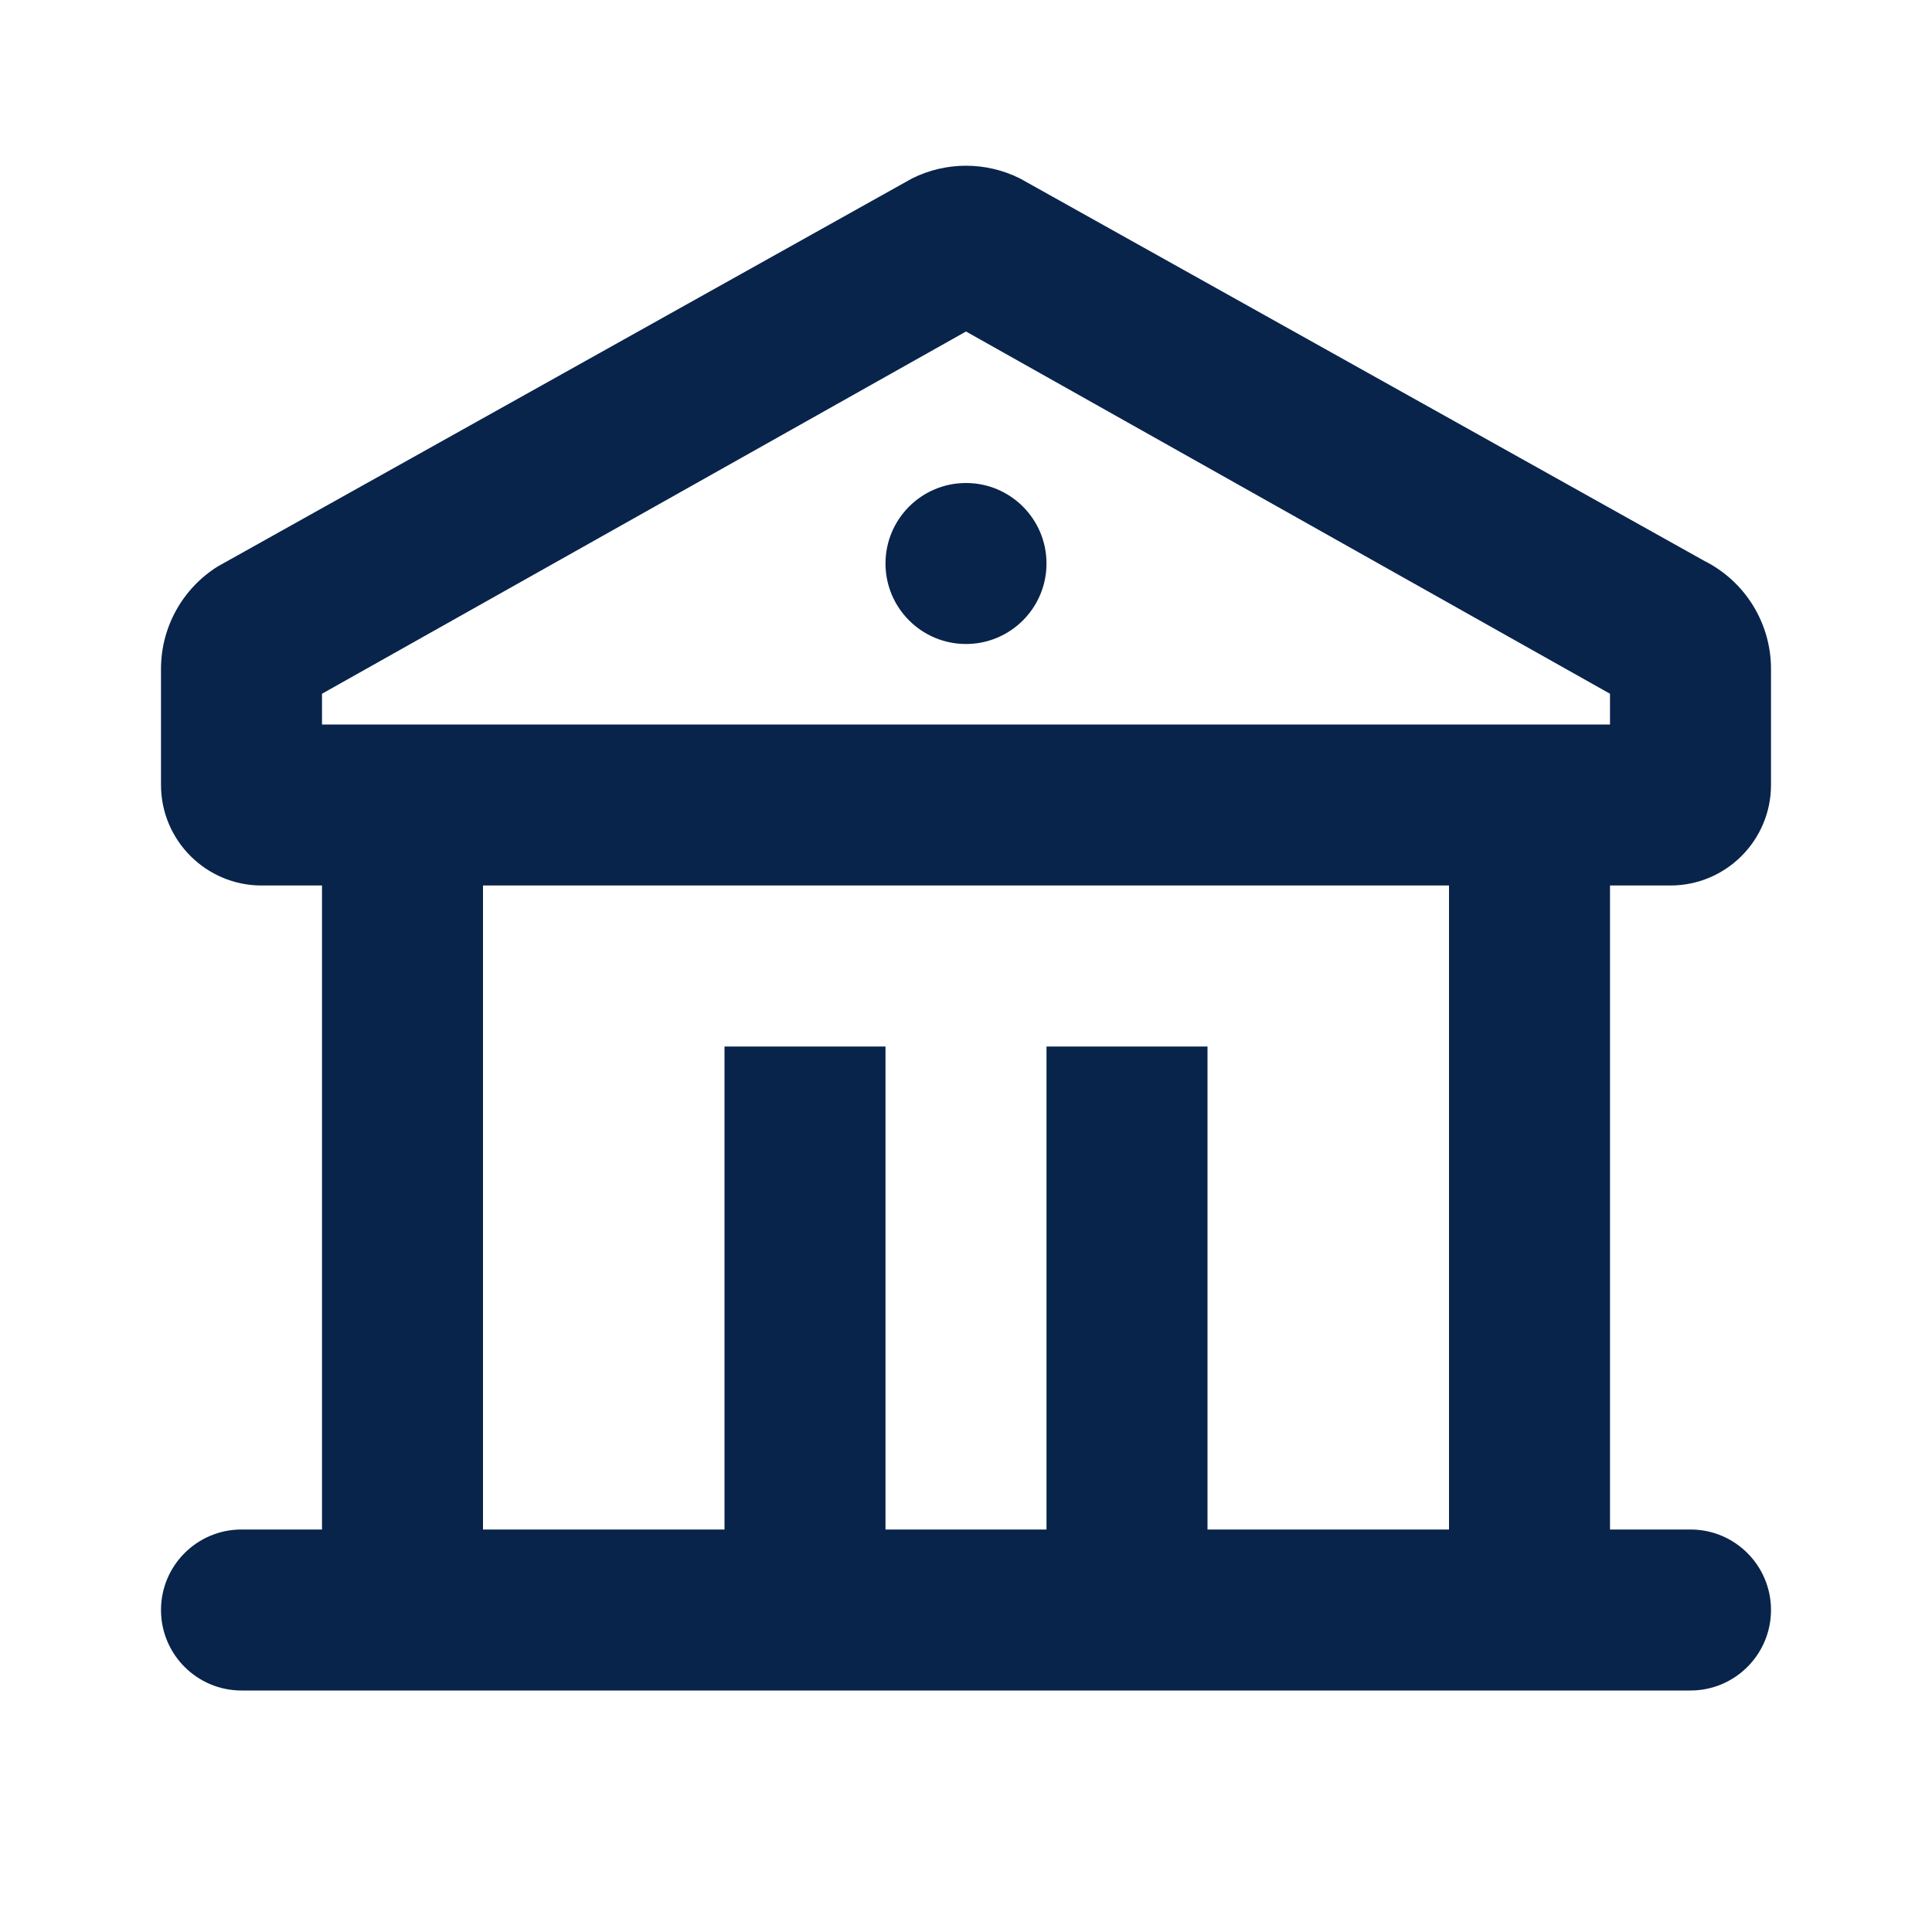
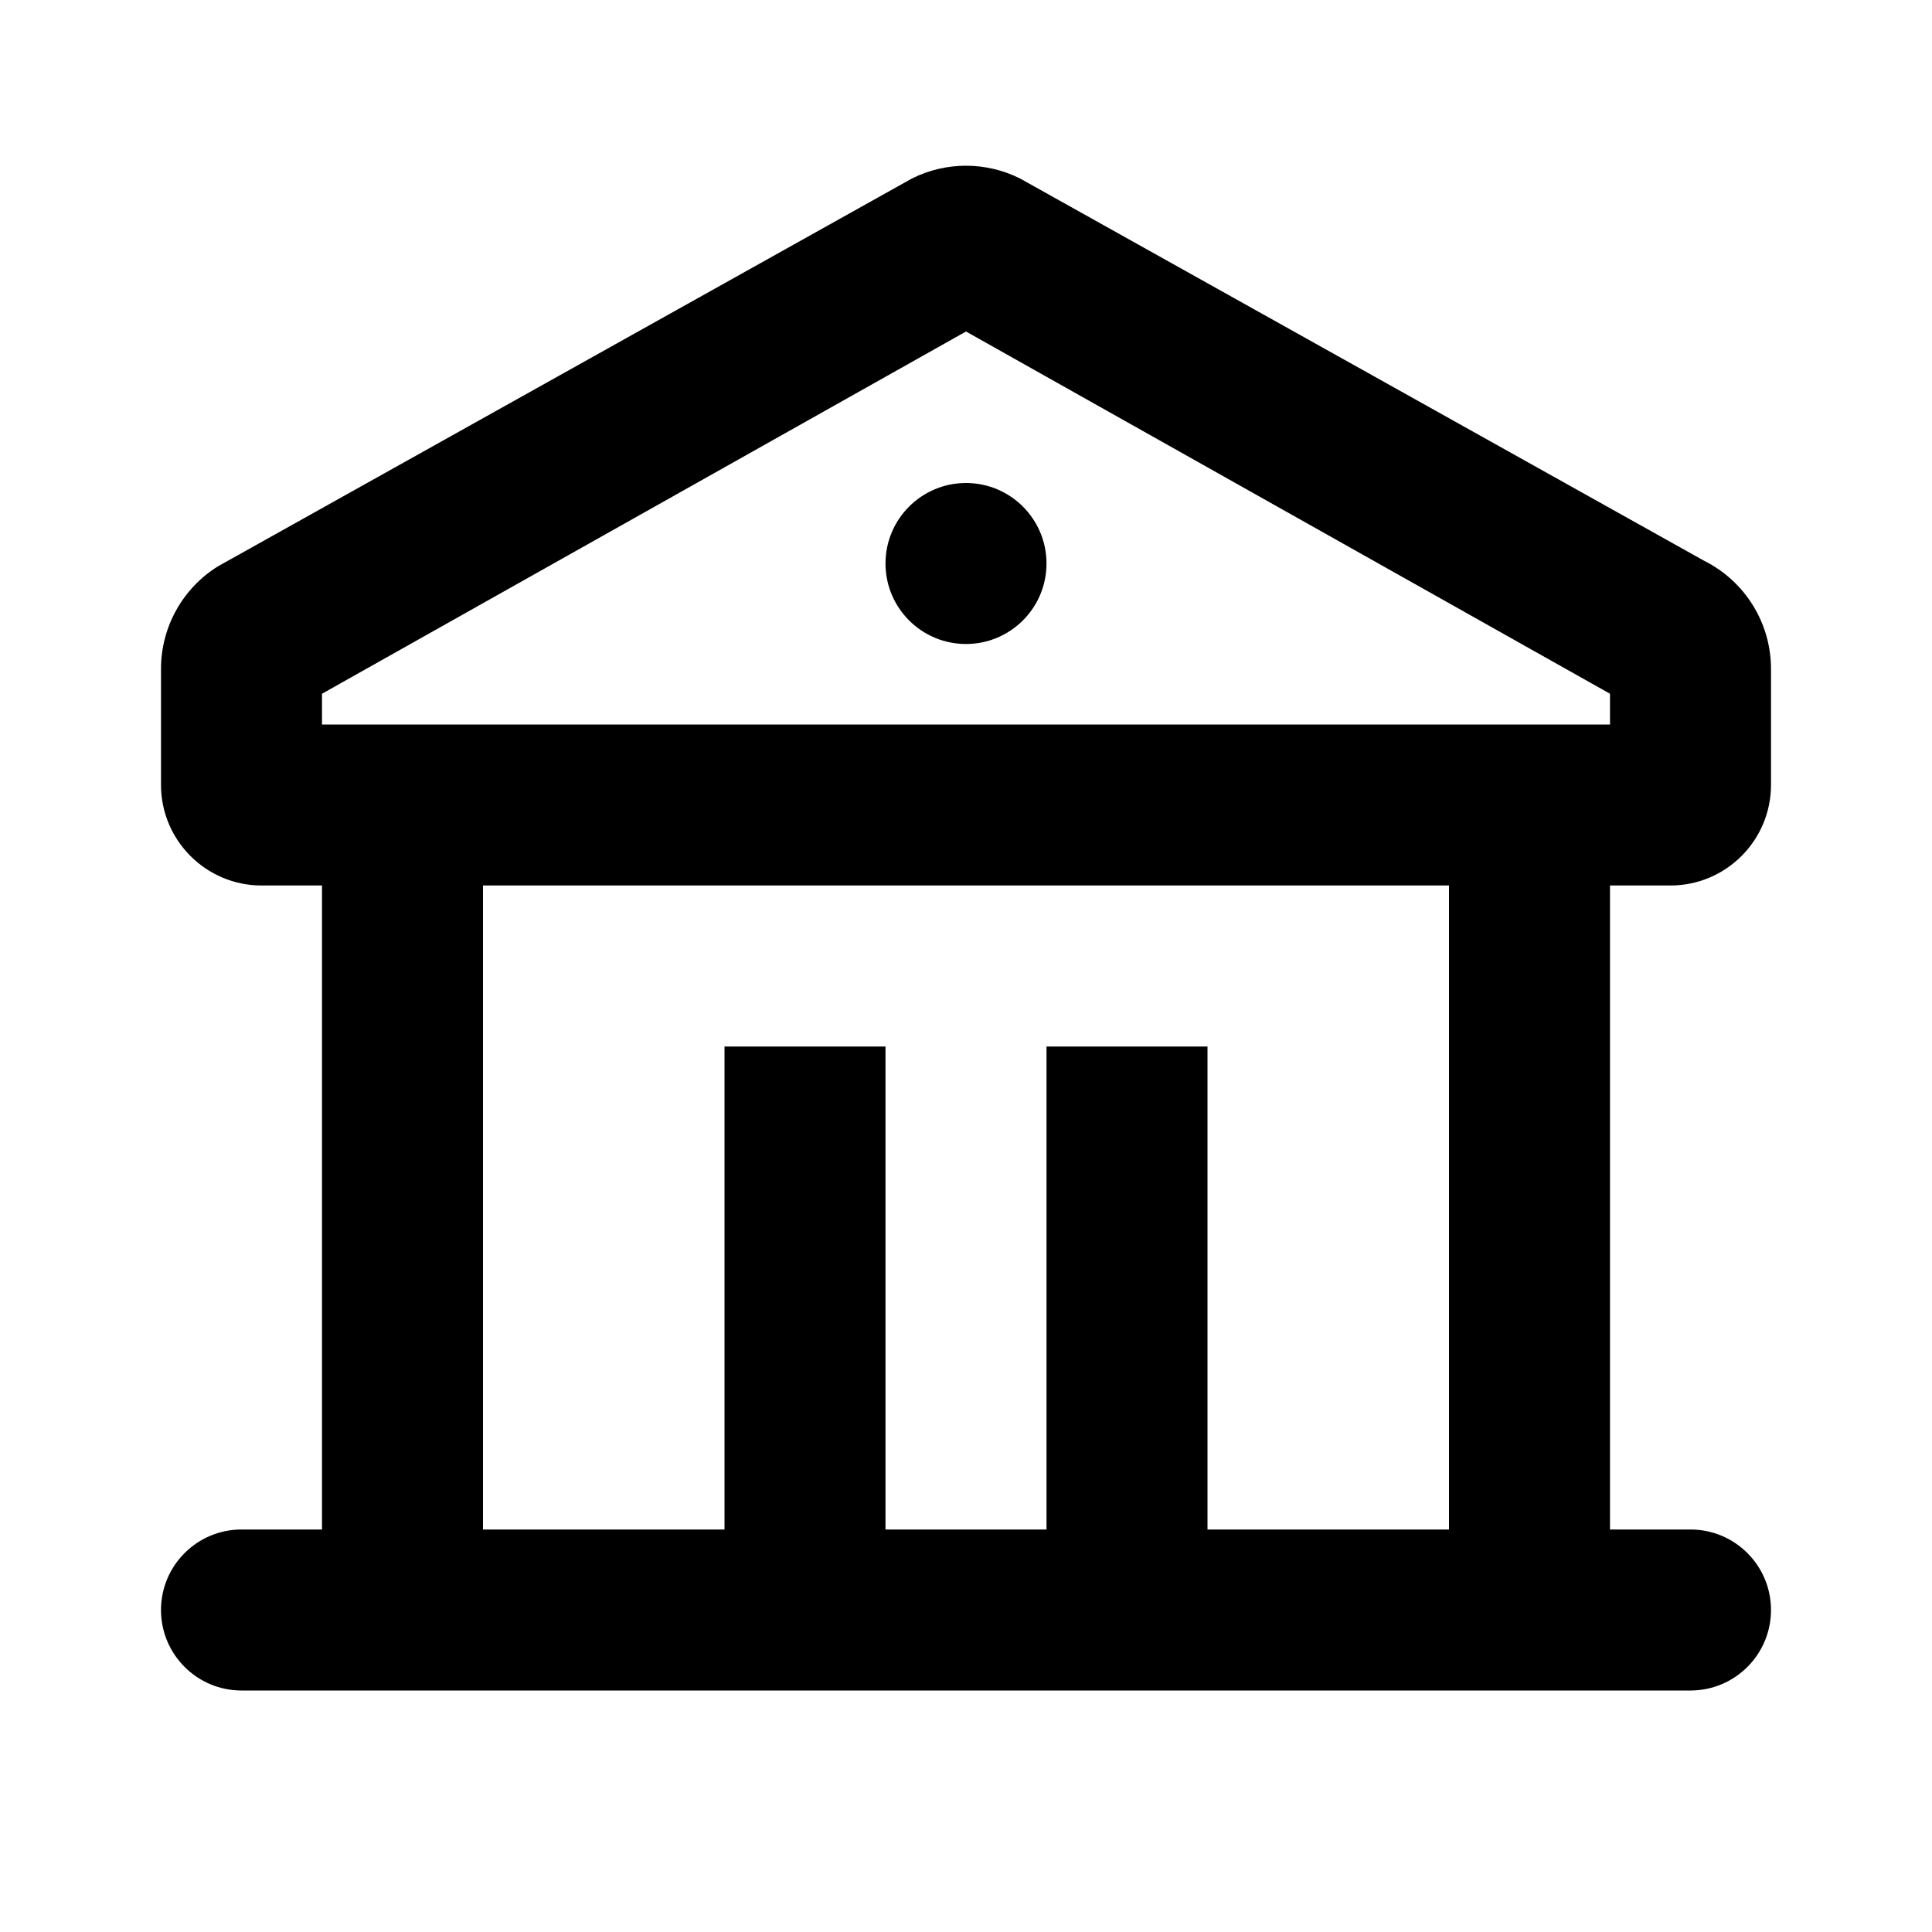
- <svg xmlns="http://www.w3.org/2000/svg" width="800px" height="800px" viewBox="0 0 24 24" version="1.1">
-   <g id="页面-1" stroke="none" stroke-width="1" fill="none" fill-rule="evenodd">
-     <g id="Building" transform="translate(-192, 0)" fill-rule="nonzero">
-       <g id="bank_line" transform="translate(192, 0)">
-         <path d="M24,0 L24,24 L0,24 L0,0 L24,0 Z M12.593,23.258 L12.582,23.26 L12.511,23.295 L12.492,23.299 L12.492,23.299 L12.477,23.295 L12.406,23.26 C12.396,23.256 12.387,23.259 12.382,23.265 L12.378,23.276 L12.361,23.703 L12.366,23.723 L12.377,23.736 L12.48,23.81 L12.495,23.814 L12.495,23.814 L12.507,23.81 L12.611,23.736 L12.623,23.72 L12.623,23.72 L12.627,23.703 L12.61,23.276 C12.608,23.266 12.601,23.259 12.593,23.258 L12.593,23.258 Z M12.858,23.145 L12.845,23.147 L12.66,23.24 L12.65,23.25 L12.65,23.25 L12.647,23.261 L12.665,23.691 L12.67,23.703 L12.67,23.703 L12.678,23.71 L12.879,23.803 C12.891,23.807 12.902,23.803 12.908,23.795 L12.912,23.781 L12.878,23.167 C12.875,23.155 12.867,23.147 12.858,23.145 L12.858,23.145 Z M12.143,23.147 C12.133,23.142 12.122,23.145 12.116,23.153 L12.11,23.167 L12.076,23.781 C12.075,23.793 12.083,23.802 12.093,23.805 L12.108,23.803 L12.309,23.71 L12.319,23.702 L12.319,23.702 L12.323,23.691 L12.34,23.261 L12.337,23.249 L12.337,23.249 L12.328,23.24 L12.143,23.147 Z" id="MingCute" fill-rule="nonzero">
- 
- </path>
-         <path d="M12.671,2.217 L21.171,6.967 C21.679,7.222 22,7.741 22,8.309 L22,9.75 C22,10.44 21.44,11 20.75,11 L20,11 L20,19 L21,19 C21.552,19 22,19.448 22,20 C22,20.552 21.552,21 21,21 L3,21 C2.448,21 2,20.552 2,20 C2,19.448 2.448,19 3,19 L4,19 L4,11 L3.25,11 C2.56,11 2,10.44 2,9.75 L2,8.309 C2,7.788 2.27,7.308 2.706,7.036 L11.329,2.217 C11.752,2.006 12.248,2.006 12.671,2.217 Z M18,11 L6,11 L6,19 L9,19 L9,13 L11,13 L11,19 L13,19 L13,13 L15,13 L15,19 L18,19 L18,11 Z M12,4.118 L4,8.618 L4,9 L20,9 L20,8.618 L12,4.118 Z M12,6 C12.552,6 13,6.448 13,7 C13,7.552 12.552,8 12,8 C11.448,8 11,7.552 11,7 C11,6.448 11.448,6 12,6 Z" id="形状" fill="#09244B">
- 
- </path>
+ <svg xmlns="http://www.w3.org/2000/svg" width="800px" height="800px" viewBox="0 0 24 24" version="1.1" fill="#000000">
+   <g id="SVGRepo_bgCarrier" stroke-width="0" />
+   <g id="SVGRepo_tracerCarrier" stroke-linecap="round" stroke-linejoin="round" />
+   <g id="SVGRepo_iconCarrier">
+     <g id="页面-1" stroke="none" stroke-width="1" fill="none" fill-rule="evenodd">
+       <g id="Building" transform="translate(-192, 0)" fill-rule="nonzero">
+         <g id="bank_line" transform="translate(192, 0)">
+           <path d="M24,0 L24,24 L0,24 L0,0 L24,0 Z M12.593,23.258 L12.582,23.26 L12.511,23.295 L12.492,23.299 L12.492,23.299 L12.477,23.295 L12.406,23.26 C12.396,23.256 12.387,23.259 12.382,23.265 L12.378,23.276 L12.361,23.703 L12.366,23.723 L12.377,23.736 L12.48,23.81 L12.495,23.814 L12.495,23.814 L12.507,23.81 L12.611,23.736 L12.623,23.72 L12.623,23.72 L12.627,23.703 L12.61,23.276 C12.608,23.266 12.601,23.259 12.593,23.258 L12.593,23.258 Z M12.858,23.145 L12.845,23.147 L12.66,23.24 L12.65,23.25 L12.65,23.25 L12.647,23.261 L12.665,23.691 L12.67,23.703 L12.67,23.703 L12.678,23.71 L12.879,23.803 C12.891,23.807 12.902,23.803 12.908,23.795 L12.912,23.781 L12.878,23.167 C12.875,23.155 12.867,23.147 12.858,23.145 L12.858,23.145 Z M12.143,23.147 C12.133,23.142 12.122,23.145 12.116,23.153 L12.11,23.167 L12.076,23.781 C12.075,23.793 12.083,23.802 12.093,23.805 L12.108,23.803 L12.309,23.71 L12.319,23.702 L12.319,23.702 L12.323,23.691 L12.34,23.261 L12.337,23.249 L12.337,23.249 L12.328,23.24 L12.143,23.147 Z" id="MingCute" fill-rule="nonzero"> </path>
+           <path d="M12.671,2.217 L21.171,6.967 C21.679,7.222 22,7.741 22,8.309 L22,9.75 C22,10.44 21.44,11 20.75,11 L20,11 L20,19 L21,19 C21.552,19 22,19.448 22,20 C22,20.552 21.552,21 21,21 L3,21 C2.448,21 2,20.552 2,20 C2,19.448 2.448,19 3,19 L4,19 L4,11 L3.25,11 C2.56,11 2,10.44 2,9.75 L2,8.309 C2,7.788 2.27,7.308 2.706,7.036 L11.329,2.217 C11.752,2.006 12.248,2.006 12.671,2.217 Z M18,11 L6,11 L6,19 L9,19 L9,13 L11,13 L11,19 L13,19 L13,13 L15,13 L15,19 L18,19 L18,11 Z M12,4.118 L4,8.618 L4,9 L20,9 L20,8.618 L12,4.118 Z M12,6 C12.552,6 13,6.448 13,7 C13,7.552 12.552,8 12,8 C11.448,8 11,7.552 11,7 C11,6.448 11.448,6 12,6 Z" id="形状" fill="#000000"> </path>
+         </g>
      </g>
    </g>
  </g>
</svg>
